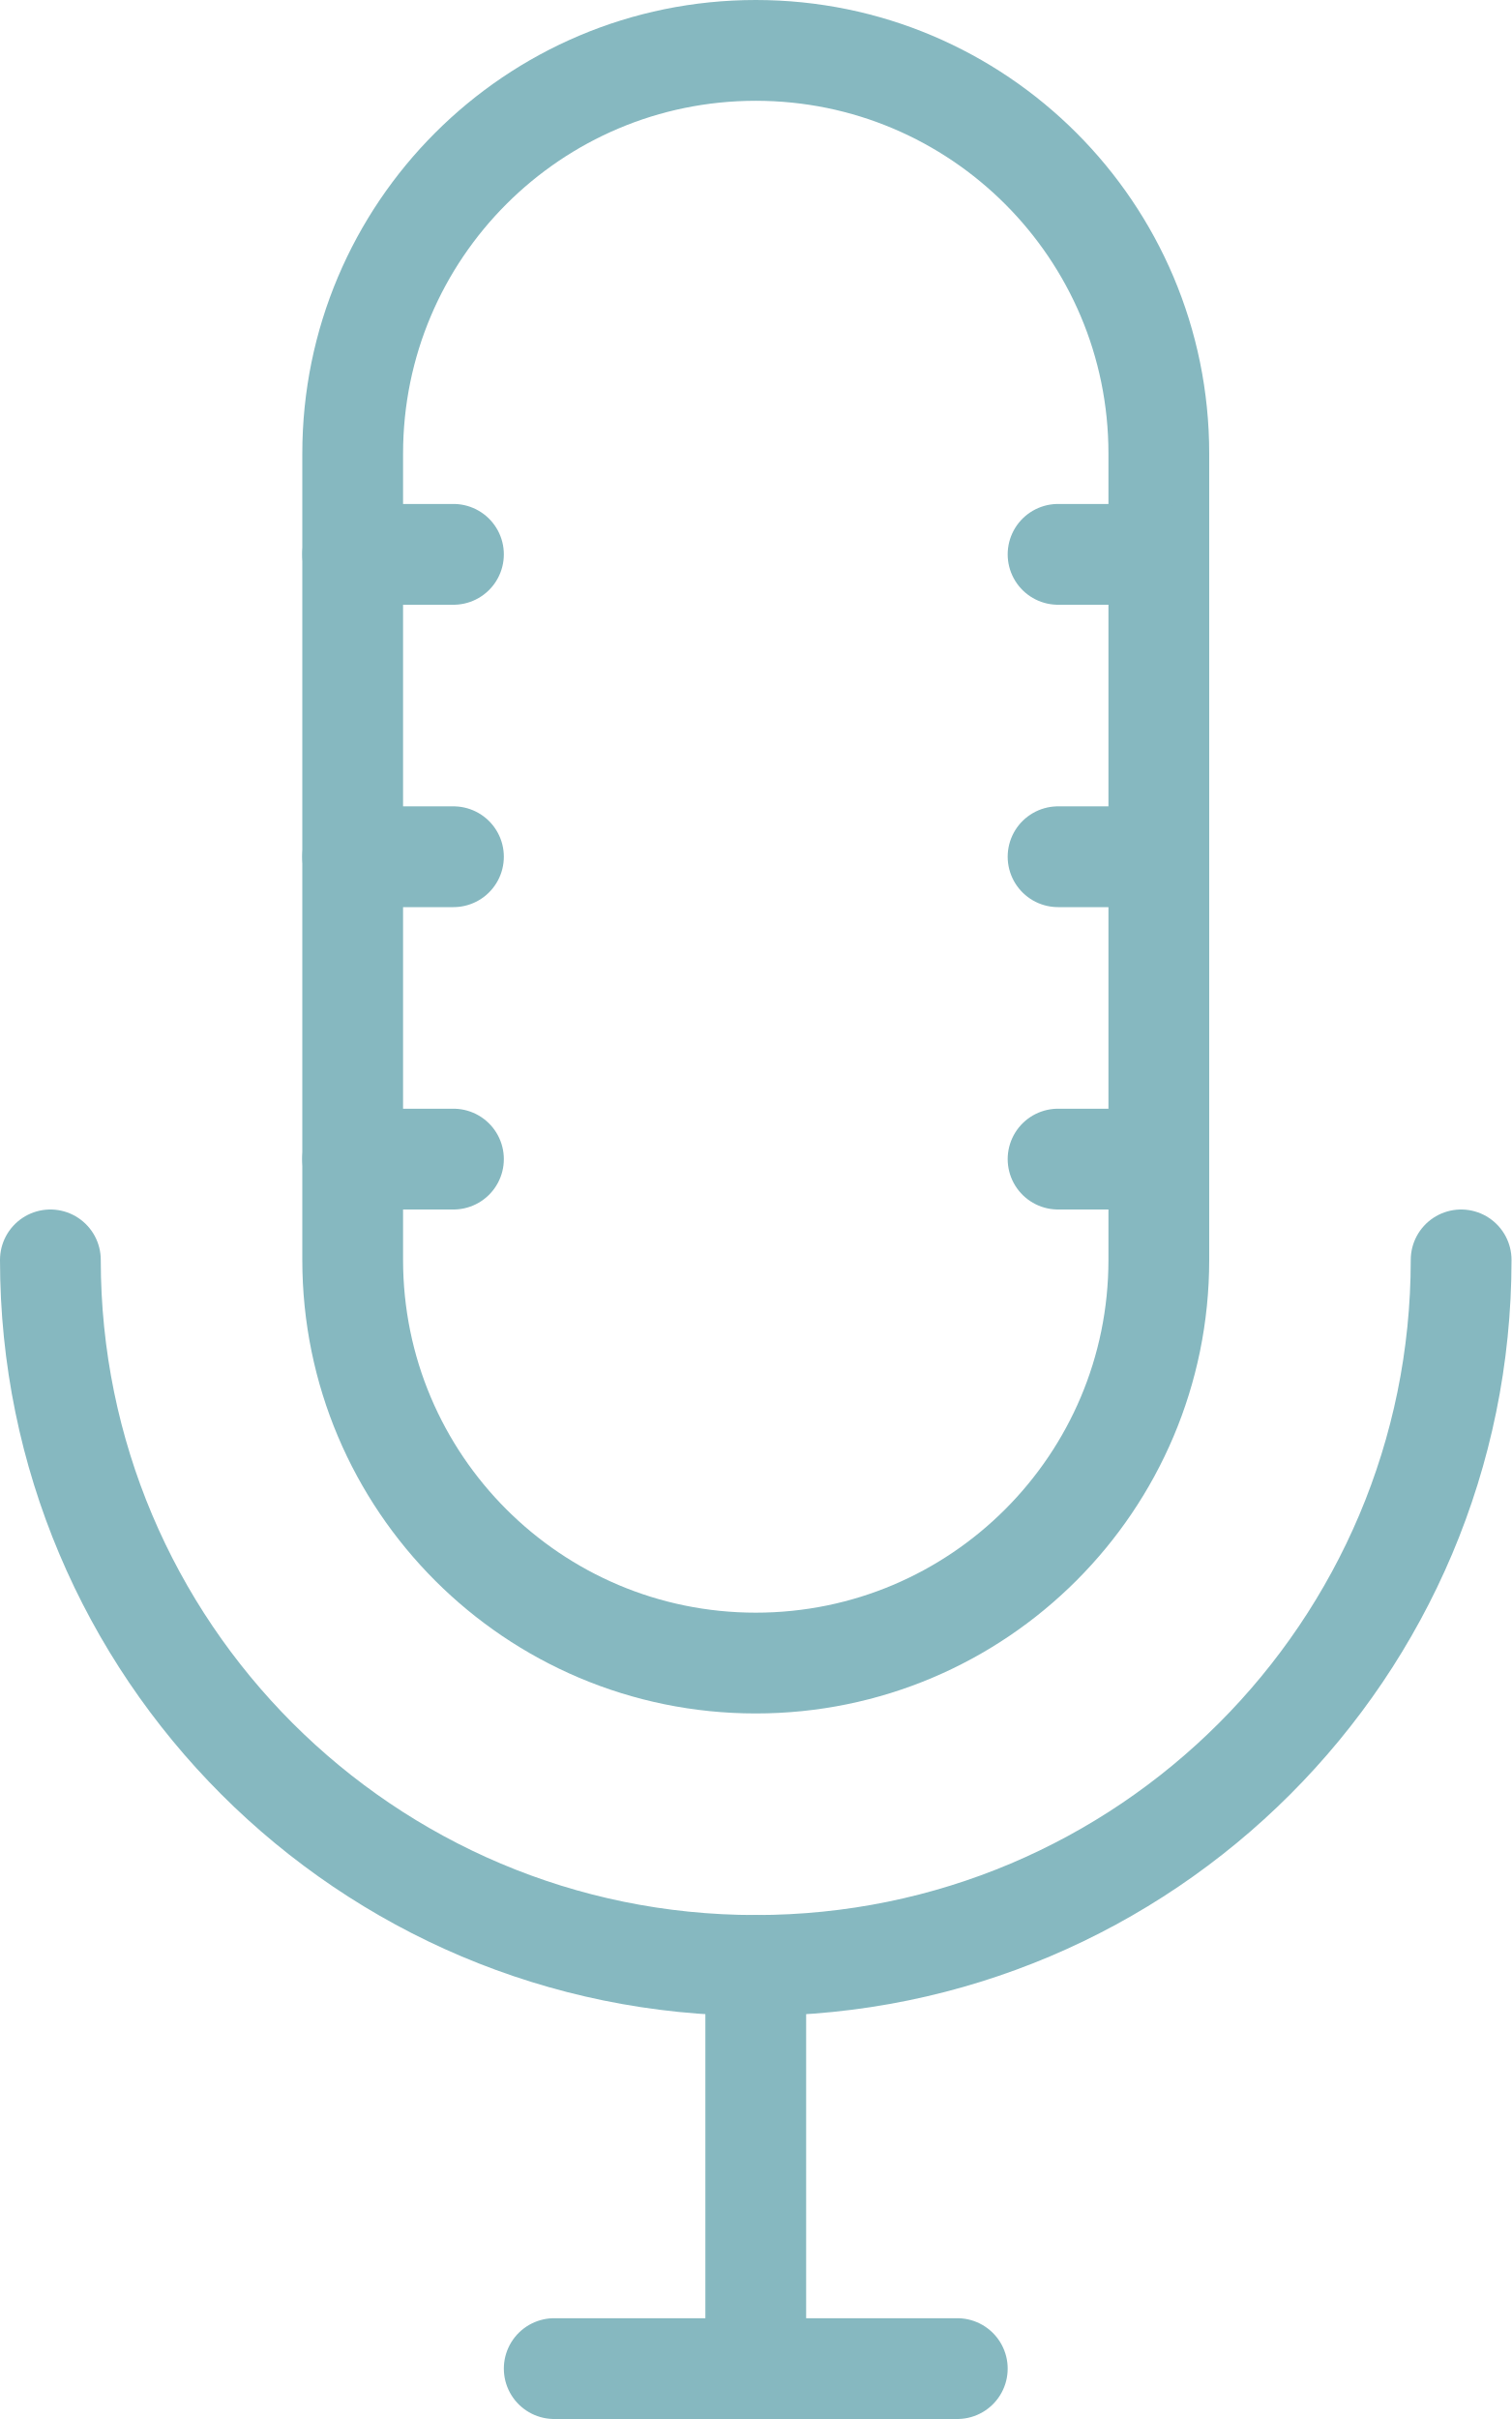
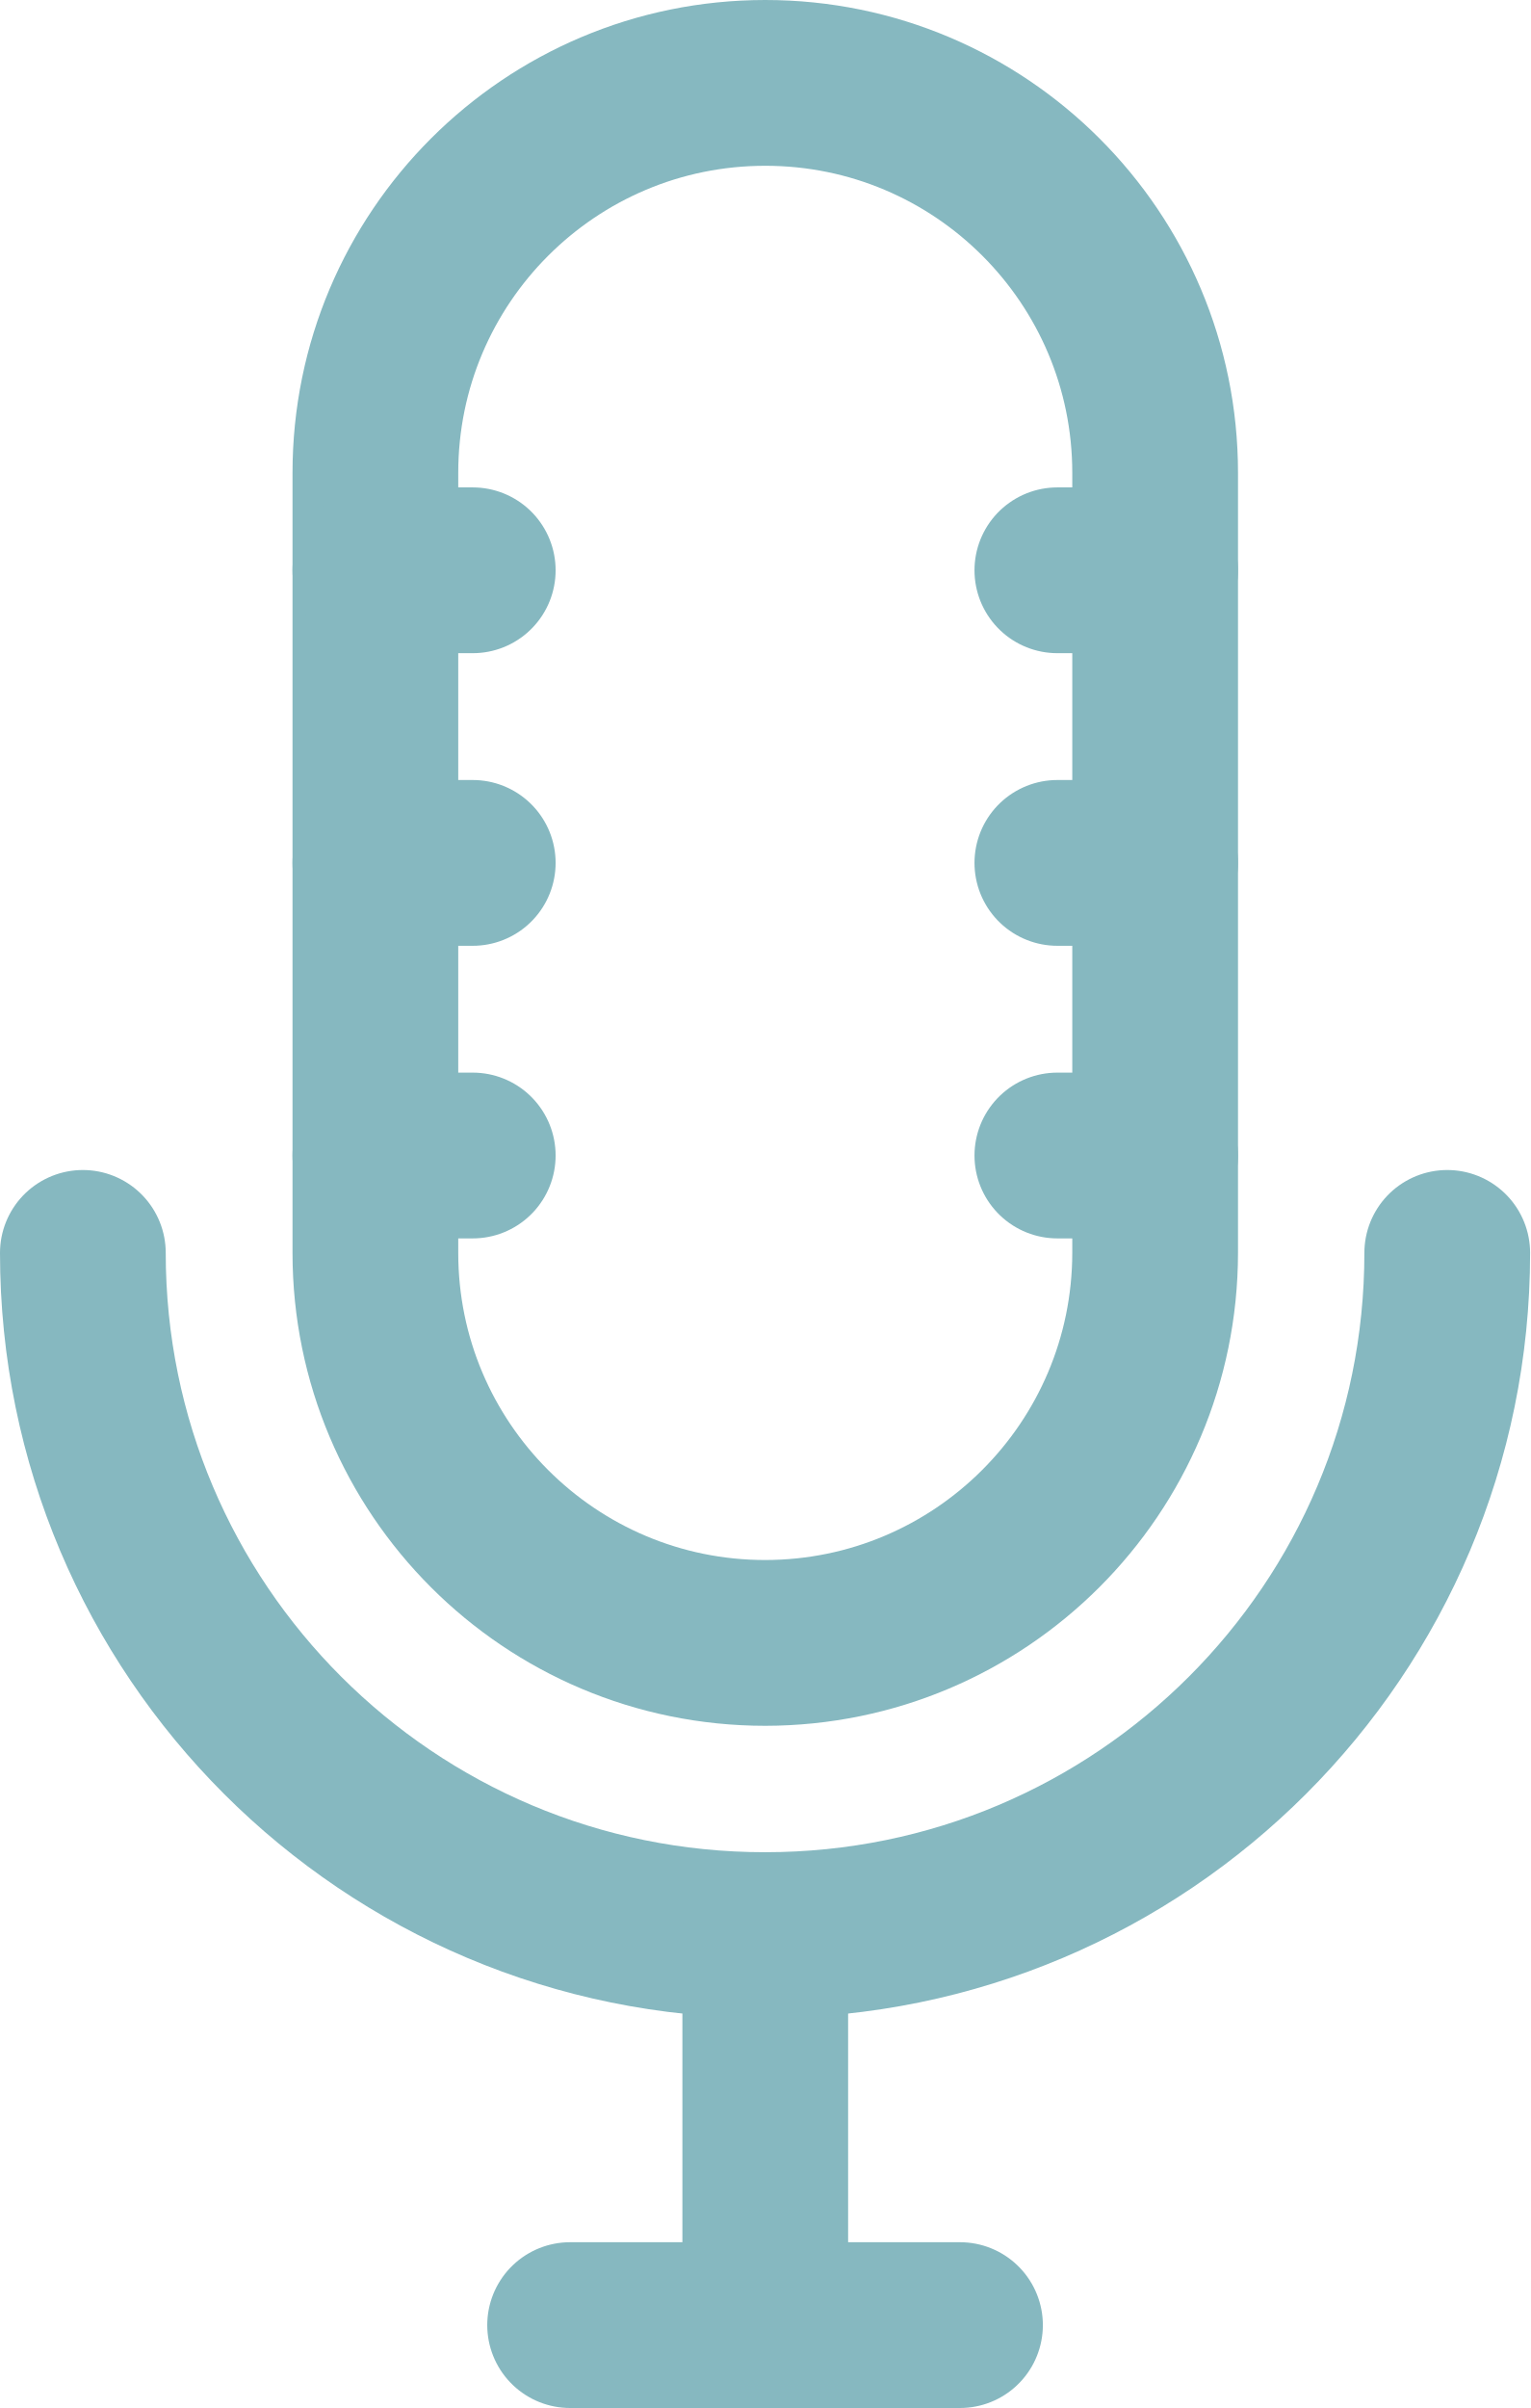
- <svg xmlns="http://www.w3.org/2000/svg" viewBox="0 0 15 24">
+ <svg xmlns="http://www.w3.org/2000/svg" viewBox="0 0 36.93 58.1">
  <defs>
-     <style>.cls-1{fill:none;stroke:#86b8c0;stroke-linecap:round;stroke-linejoin:round;}</style>
+     <style>.cls-1{fill:none;stroke:#86b8c0;stroke-linecap:round;stroke-linejoin:round;stroke-width:4px;}</style>
  </defs>
  <g id="Layer_2" data-name="Layer 2">
-     <g id="transport">
-       <path class="cls-1" d="M14.5,12.5a7,7,0,0,1-7,7h0a7,7,0,0,1-7-7" />
-       <line class="cls-1" x1="7.5" y1="23.5" x2="7.5" y2="19.5" />
-       <line class="cls-1" x1="9.5" y1="23.5" x2="5.5" y2="23.5" />
-       <path class="cls-1" d="M7.5,16.5h0a4,4,0,0,1-4-4v-8a4,4,0,0,1,4-4h0a4,4,0,0,1,4,4v8A4,4,0,0,1,7.5,16.5Z" />
-       <line class="cls-1" x1="10.5" y1="5.5" x2="11.5" y2="5.5" />
-       <line class="cls-1" x1="10.5" y1="8.5" x2="11.5" y2="8.5" />
-       <line class="cls-1" x1="10.5" y1="11.5" x2="11.5" y2="11.5" />
-       <line class="cls-1" x1="3.5" y1="5.5" x2="4.5" y2="5.5" />
-       <line class="cls-1" x1="3.5" y1="8.5" x2="4.5" y2="8.5" />
-       <line class="cls-1" x1="3.5" y1="11.5" x2="4.5" y2="11.5" />
+     <g id="Layer_1-2" data-name="Layer 1">
+       <g id="Layer_2-2" data-name="Layer 2">
+         <g id="transport">
+           <path class="cls-1" d="M34.93,30.23A16.46,16.46,0,0,1,18.47,46.69h0A16.46,16.46,0,0,1,2,30.23" />
+           <line class="cls-1" x1="18.47" y1="56.1" x2="18.47" y2="46.69" />
+           <line class="cls-1" x1="23.17" y1="56.1" x2="13.76" y2="56.1" />
+           <path class="cls-1" d="M18.47,39.64h0a9.41,9.41,0,0,1-9.41-9.41V11.41A9.41,9.41,0,0,1,18.47,2h0a9.41,9.41,0,0,1,9.41,9.41V30.23A9.42,9.42,0,0,1,18.47,39.64Z" />
+           <line class="cls-1" x1="25.52" y1="13.76" x2="27.88" y2="13.76" />
+           <line class="cls-1" x1="25.52" y1="20.82" x2="27.88" y2="20.82" />
+           <line class="cls-1" x1="25.52" y1="27.88" x2="27.88" y2="27.88" />
+           <line class="cls-1" x1="9.06" y1="13.76" x2="11.41" y2="13.76" />
+           <line class="cls-1" x1="9.06" y1="20.82" x2="11.41" y2="20.82" />
+           <line class="cls-1" x1="9.06" y1="27.88" x2="11.41" y2="27.88" />
+         </g>
+       </g>
    </g>
  </g>
</svg>
